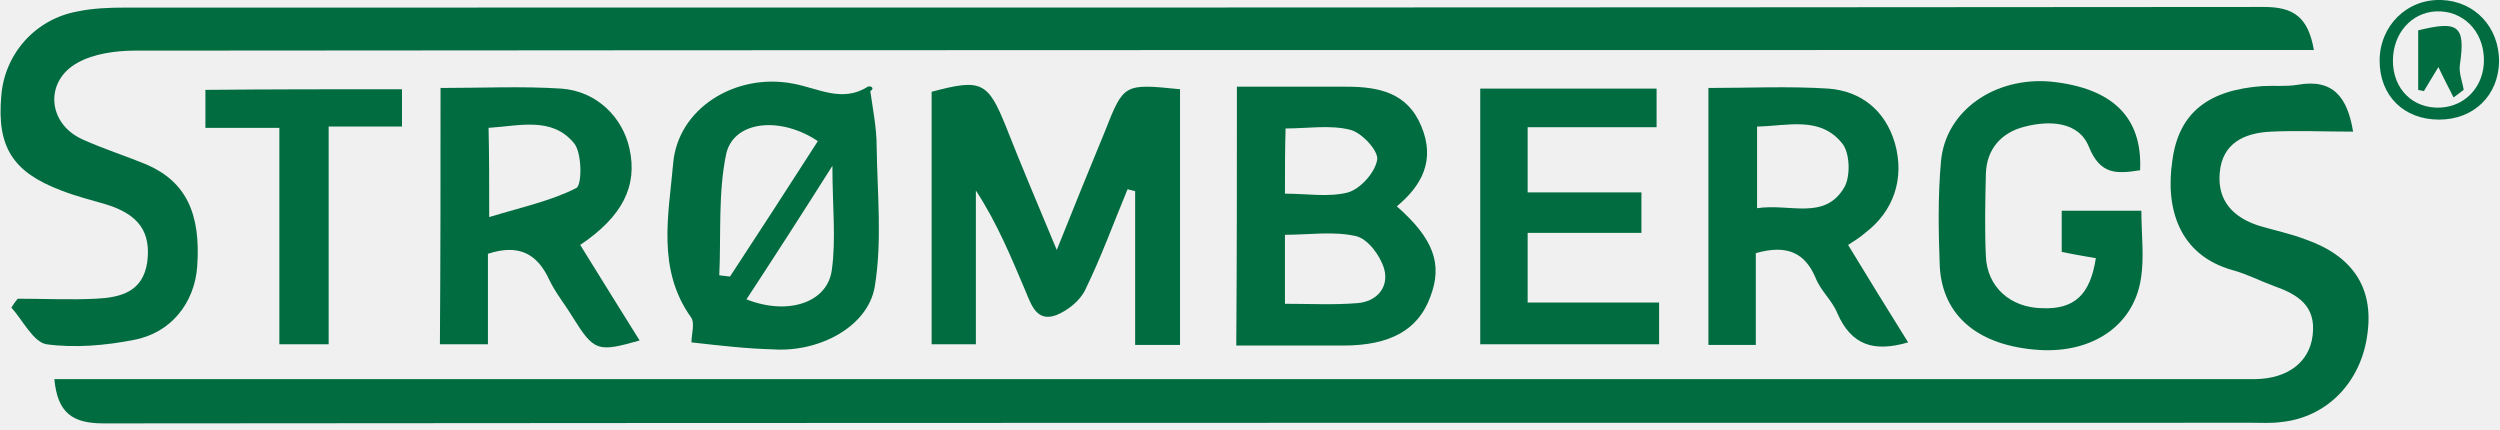
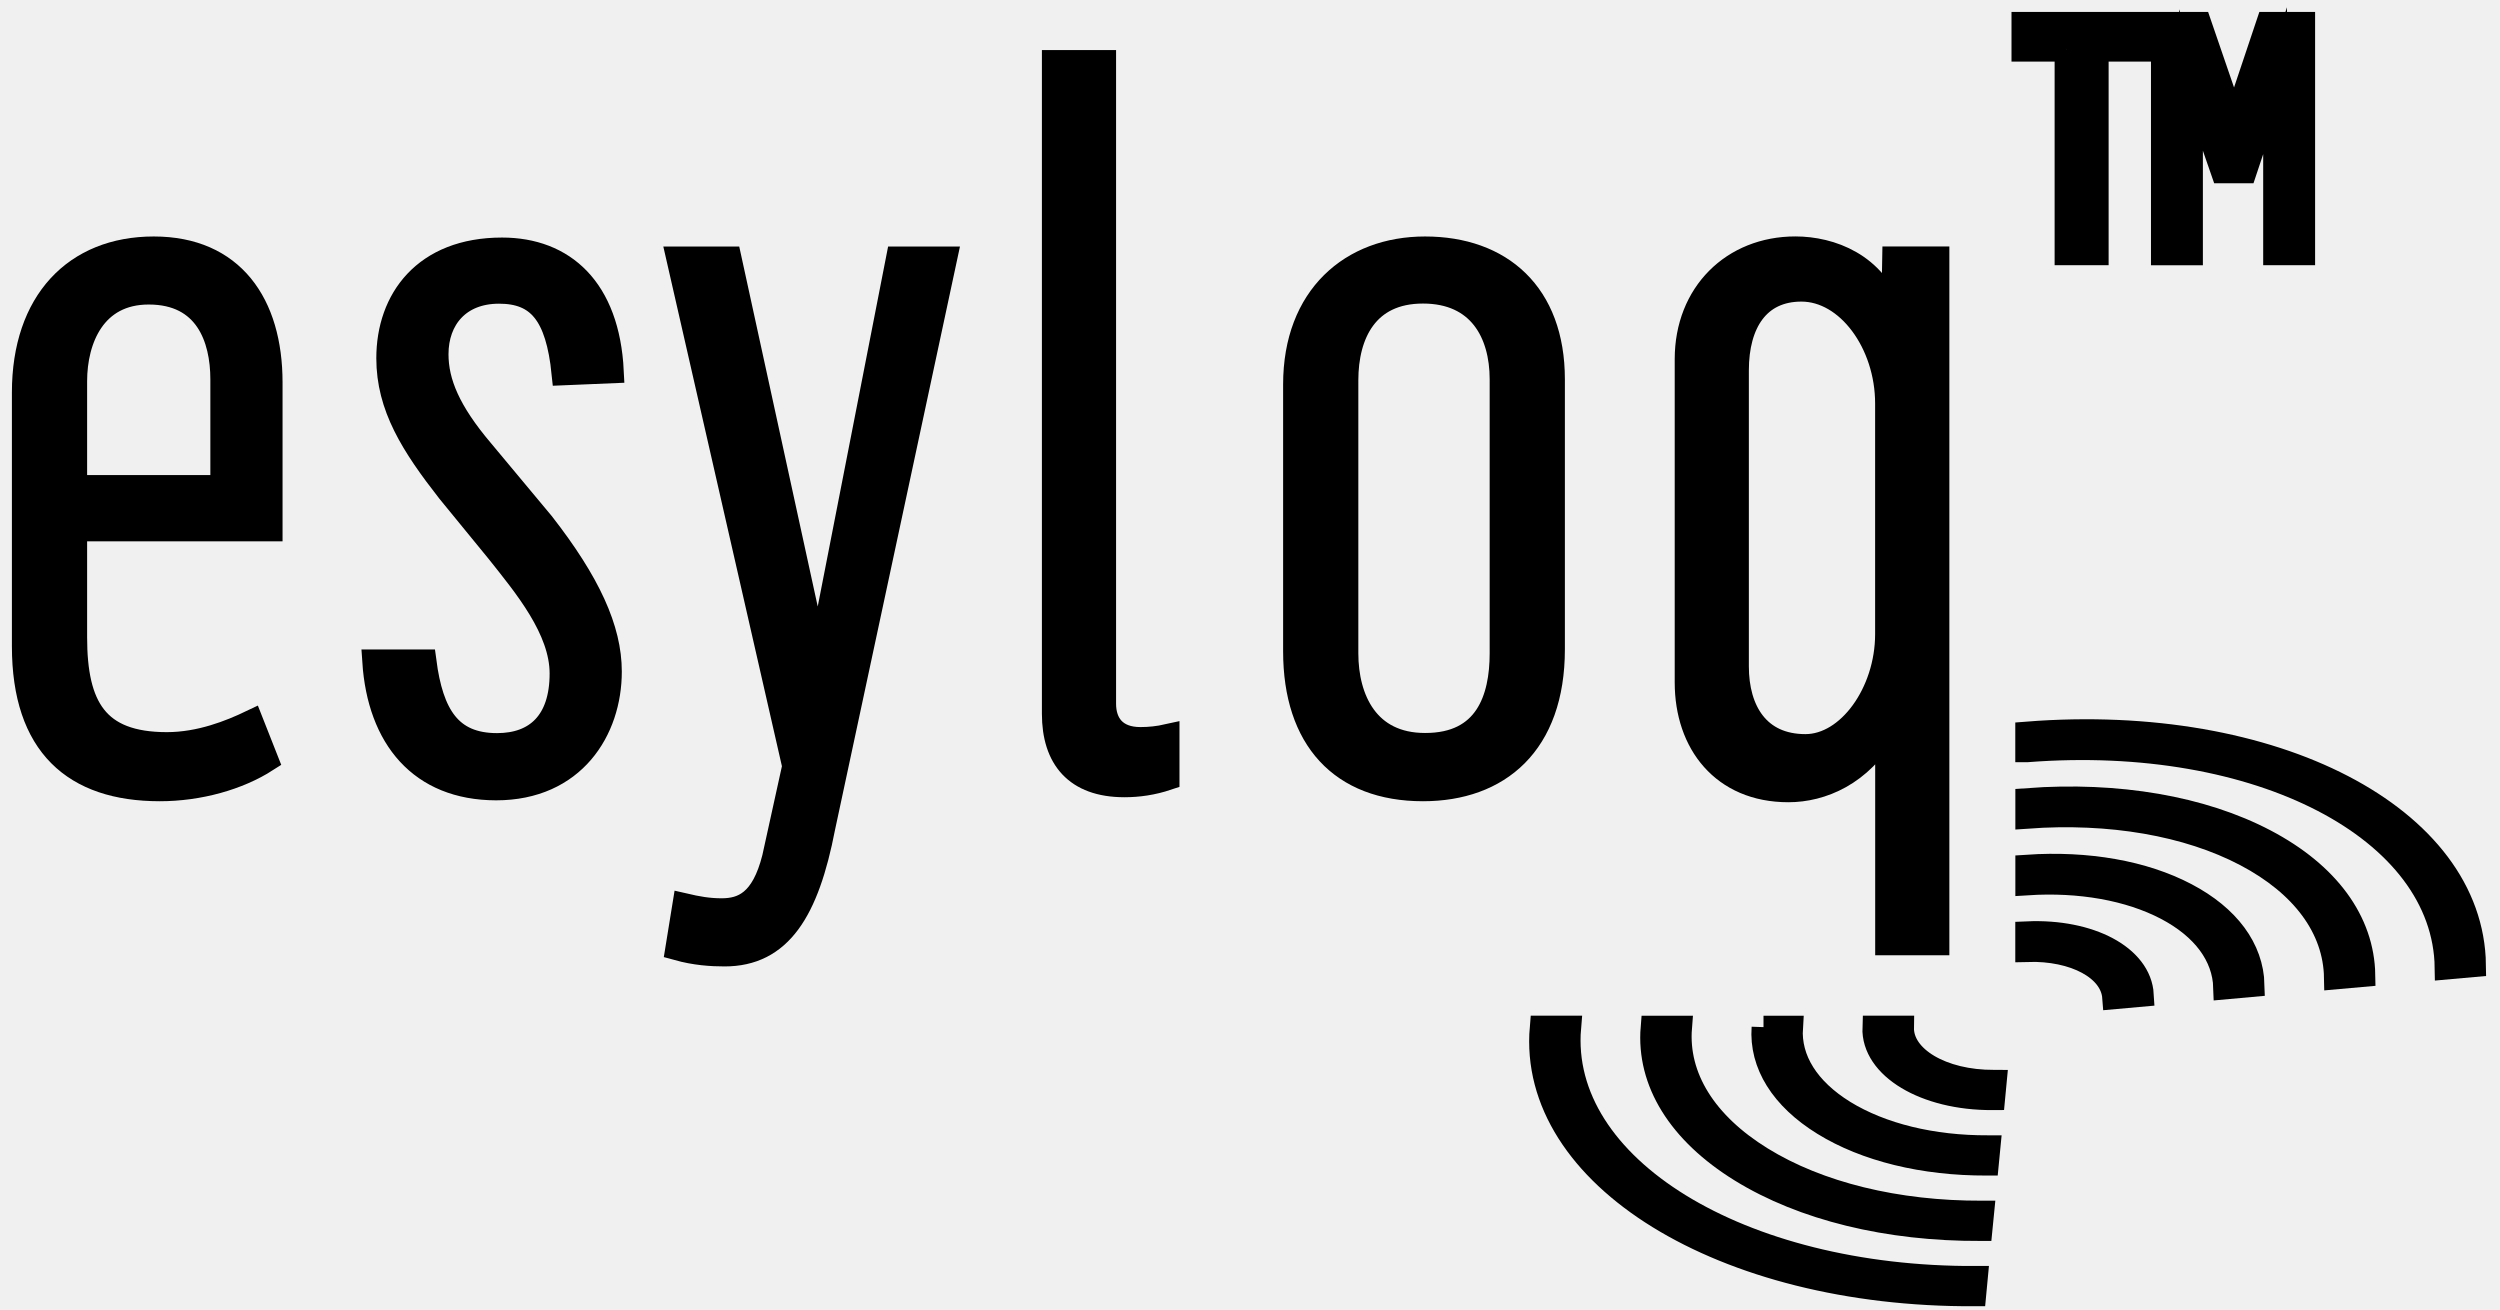
- <svg xmlns="http://www.w3.org/2000/svg" width="134" height="23" viewBox="0 0 134 23" fill="none">
-   <g clip-path="url(#clip0_169_90)">
-     <path d="M0.949 16.011C2.338 16.011 3.76 16.079 5.149 16.011C6.437 15.944 7.656 15.672 7.893 14.044C8.097 12.45 7.453 11.5 5.691 10.957C4.878 10.719 4.065 10.516 3.286 10.211C0.678 9.227 -0.169 7.87 0.068 5.156C0.237 2.883 1.897 1.018 4.167 0.611C4.98 0.441 5.861 0.407 6.708 0.407C44.921 0.407 83.135 0.407 121.349 0.373C122.975 0.373 123.72 0.95 124.025 2.68C123.28 2.68 122.568 2.68 121.857 2.68C83.643 2.68 45.43 2.68 7.216 2.714C6.2 2.714 5.014 2.883 4.167 3.358C2.371 4.342 2.541 6.615 4.404 7.463C5.522 7.972 6.708 8.345 7.86 8.82C9.96 9.736 10.773 11.432 10.57 14.281C10.434 16.215 9.181 17.843 7.182 18.216C5.658 18.522 3.998 18.657 2.507 18.454C1.796 18.352 1.22 17.165 0.61 16.486C0.711 16.317 0.813 16.181 0.949 16.011Z" fill="#006C40" />
-     <path d="M126.126 7.056C124.567 7.056 123.144 6.988 121.722 7.056C120.299 7.124 119.113 7.667 118.977 9.261C118.842 10.787 119.723 11.669 121.112 12.11C121.925 12.348 122.738 12.518 123.551 12.823C126.092 13.705 127.21 15.401 126.905 17.809C126.6 20.455 124.737 22.389 122.23 22.626C121.722 22.694 121.213 22.66 120.705 22.66C82.322 22.66 43.939 22.66 5.556 22.694C3.862 22.694 3.083 22.118 2.913 20.32C3.591 20.32 4.269 20.32 4.912 20.32C43.058 20.32 81.238 20.32 119.384 20.32C119.892 20.32 120.4 20.32 120.908 20.32C122.636 20.286 123.788 19.404 123.957 17.979C124.161 16.385 123.144 15.774 121.891 15.333C121.146 15.062 120.434 14.688 119.689 14.485C116.742 13.671 116.064 11.093 116.437 8.616C116.775 6.038 118.368 4.817 121.281 4.614C121.891 4.58 122.535 4.647 123.144 4.546C125.042 4.206 125.821 5.19 126.126 7.056Z" fill="#006C40" />
-     <path d="M63.249 4.783C63.249 9.396 63.249 13.874 63.249 18.488C62.47 18.488 61.758 18.488 60.844 18.488C60.844 15.74 60.844 12.992 60.844 10.245C60.708 10.211 60.573 10.177 60.437 10.143C59.692 11.941 59.014 13.806 58.167 15.536C57.897 16.113 57.219 16.656 56.609 16.893C55.593 17.267 55.288 16.384 54.983 15.638C54.204 13.806 53.459 11.975 52.307 10.211C52.307 12.924 52.307 15.638 52.307 18.454C51.426 18.454 50.715 18.454 49.935 18.454C49.935 13.908 49.935 9.396 49.935 4.919C52.612 4.206 52.95 4.376 53.933 6.818C54.746 8.888 55.627 10.957 56.643 13.399C57.592 11.025 58.405 9.023 59.218 7.056C60.234 4.478 60.234 4.478 63.249 4.783Z" fill="#006C40" />
-     <path d="M37.062 18.352C37.062 17.911 37.265 17.3 37.028 16.995C35.199 14.417 35.842 11.499 36.079 8.786C36.317 5.801 39.433 3.901 42.482 4.478C43.837 4.715 45.125 5.529 46.514 4.647C46.649 4.579 46.92 4.715 46.649 4.885C46.785 5.868 46.988 6.852 46.988 7.836C47.022 10.346 47.293 12.924 46.886 15.367C46.514 17.538 43.871 18.895 41.432 18.725C40.009 18.691 38.586 18.521 37.062 18.352ZM43.837 7.564C41.805 6.208 39.332 6.479 38.925 8.243C38.485 10.346 38.654 12.585 38.553 14.756C38.756 14.79 38.925 14.79 39.128 14.824C40.687 12.449 42.245 10.041 43.837 7.564ZM40.009 16.045C42.245 16.927 44.346 16.215 44.583 14.485C44.82 12.822 44.617 11.092 44.617 8.887C42.923 11.567 41.5 13.772 40.009 16.045Z" fill="#006C40" />
-     <path d="M66.298 4.647C68.331 4.647 70.262 4.647 72.159 4.647C73.887 4.647 75.445 4.953 76.19 6.785C76.936 8.582 76.224 9.939 74.869 11.059C76.834 12.789 77.342 14.146 76.665 15.91C76.021 17.674 74.53 18.522 71.99 18.522C70.126 18.522 68.263 18.522 66.264 18.522C66.298 13.942 66.298 9.397 66.298 4.647ZM68.873 16.283C70.228 16.283 71.481 16.351 72.735 16.249C73.785 16.181 74.463 15.401 74.192 14.417C73.988 13.705 73.311 12.789 72.667 12.653C71.481 12.382 70.16 12.585 68.873 12.585C68.873 13.908 68.873 15.062 68.873 16.283ZM68.873 10.38C70.058 10.38 71.244 10.584 72.26 10.312C72.938 10.109 73.717 9.227 73.819 8.549C73.887 8.074 72.972 7.09 72.362 6.954C71.278 6.683 70.092 6.886 68.907 6.886C68.873 8.074 68.873 9.159 68.873 10.38Z" fill="#006C40" />
-     <path d="M23.613 4.715C25.848 4.715 27.983 4.613 30.083 4.749C31.98 4.884 33.369 6.275 33.742 7.971C34.182 9.973 33.369 11.601 31.099 13.128C32.15 14.824 33.2 16.52 34.284 18.25C32.014 18.895 31.845 18.827 30.693 16.995C30.286 16.316 29.778 15.706 29.439 14.993C28.796 13.603 27.813 13.06 26.153 13.603C26.153 15.129 26.153 16.724 26.153 18.453C25.205 18.453 24.459 18.453 23.579 18.453C23.613 13.874 23.613 9.328 23.613 4.715ZM26.221 11.635C28.017 11.092 29.575 10.753 30.896 10.075C31.201 9.905 31.201 8.175 30.761 7.666C29.575 6.241 27.847 6.75 26.187 6.852C26.221 8.311 26.221 9.6 26.221 11.635Z" fill="#006C40" />
-     <path d="M99.058 13.128C100.175 14.96 101.192 16.622 102.276 18.352C100.413 18.895 99.227 18.487 98.482 16.791C98.211 16.113 97.601 15.604 97.33 14.926C96.754 13.535 95.771 13.094 94.111 13.569C94.111 15.095 94.111 16.757 94.111 18.487C93.129 18.487 92.418 18.487 91.571 18.487C91.571 13.908 91.571 9.362 91.571 4.715C93.739 4.715 95.873 4.613 98.007 4.749C99.769 4.884 101.056 5.936 101.564 7.666C102.106 9.566 101.497 11.33 99.972 12.483C99.701 12.721 99.43 12.89 99.058 13.128ZM94.179 11.16C95.941 10.889 97.804 11.839 98.854 10.041C99.193 9.464 99.159 8.209 98.753 7.7C97.567 6.207 95.839 6.75 94.179 6.784C94.179 8.277 94.179 9.6 94.179 11.16Z" fill="#006C40" />
-     <path d="M114.709 9.125C113.422 9.328 112.575 9.362 111.965 7.87C111.423 6.513 109.864 6.445 108.543 6.784C107.29 7.09 106.477 7.972 106.443 9.328C106.409 10.787 106.375 12.28 106.443 13.738C106.511 15.367 107.73 16.486 109.458 16.52C111.186 16.588 112.033 15.808 112.337 13.84C111.762 13.738 111.152 13.637 110.508 13.501C110.508 12.789 110.508 12.076 110.508 11.296C111.931 11.296 113.252 11.296 114.777 11.296C114.777 12.585 114.946 13.806 114.743 14.993C114.336 17.47 112.134 18.928 109.322 18.759C106.07 18.555 104.105 16.961 103.97 14.247C103.902 12.382 103.868 10.516 104.037 8.65C104.275 5.936 106.917 4.104 109.932 4.376C113.218 4.715 114.844 6.275 114.709 9.125Z" fill="#006C40" />
-     <path d="M88.793 4.749C88.793 5.461 88.793 6.038 88.793 6.818C86.489 6.818 84.253 6.818 81.882 6.818C81.882 8.04 81.882 9.057 81.882 10.312C83.88 10.312 85.845 10.312 87.98 10.312C87.98 11.092 87.98 11.703 87.98 12.483C86.015 12.483 84.016 12.483 81.882 12.483C81.882 13.772 81.882 14.858 81.882 16.215C84.185 16.215 86.489 16.215 88.928 16.215C88.928 17.097 88.928 17.741 88.928 18.454C85.71 18.454 82.593 18.454 79.341 18.454C79.341 13.874 79.341 9.363 79.341 4.749C82.458 4.749 85.507 4.749 88.793 4.749Z" fill="#006C40" />
-     <path d="M21.546 4.783C21.546 5.461 21.546 6.004 21.546 6.784C20.869 6.784 20.259 6.784 19.649 6.784C19.039 6.784 18.429 6.784 17.616 6.784C17.616 10.719 17.616 14.518 17.616 18.453C16.668 18.453 15.922 18.453 14.974 18.453C14.974 14.62 14.974 10.821 14.974 6.852C13.585 6.852 12.365 6.852 11.01 6.852C11.01 6.106 11.01 5.529 11.01 4.817C14.499 4.783 17.955 4.783 21.546 4.783Z" fill="#006C40" />
-     <path d="M133.951 3.29C133.917 5.122 132.596 6.411 130.733 6.411C128.836 6.411 127.548 5.122 127.548 3.256C127.548 1.391 129.005 -0.068 130.868 -0C132.664 0.068 133.951 1.458 133.951 3.29ZM133.138 3.155C133.104 1.628 131.986 0.543 130.564 0.61C129.242 0.678 128.26 1.798 128.26 3.256C128.26 4.783 129.344 5.835 130.801 5.767C132.19 5.699 133.172 4.579 133.138 3.155Z" fill="#006C40" />
-     <path d="M131.512 5.224C131.241 4.681 130.97 4.172 130.699 3.595C130.394 4.104 130.157 4.477 129.92 4.885C129.818 4.851 129.717 4.851 129.615 4.817C129.615 3.765 129.615 2.713 129.615 1.628C131.783 1.085 132.156 1.391 131.851 3.46C131.783 3.901 131.986 4.376 132.054 4.817C131.885 4.952 131.681 5.088 131.512 5.224Z" fill="#006C40" />
-   </g>
-   <defs>
-     <clipPath id="clip0_169_90">
-       <rect width="133.951" height="22.694" fill="white" />
-     </clipPath>
-   </defs>
+ <svg xmlns="http://www.w3.org/2000/svg" width="105" height="55" viewBox="0 0 105 55" fill="none">
+   <path d="M1 27.144V16.482C1 12.674 3.159 10.432 6.459 10.432C9.76 10.432 11.367 12.759 11.367 16.06V22.236H3.159V26.763C3.159 29.683 4.047 31.25 7.008 31.25C8.403 31.25 9.674 30.742 10.562 30.317L11.196 31.925C10.011 32.686 8.362 33.152 6.71 33.152C3.115 33.152 1 31.291 1 27.144ZM9.335 20.457V15.93C9.335 14.196 8.66 12.29 6.247 12.29C3.961 12.29 3.159 14.237 3.159 16.012V20.454H9.335V20.457Z" fill="black" stroke="black" stroke-miterlimit="10" />
+   <path d="M15.715 27.778H17.83C18.125 30.02 18.889 31.291 20.877 31.291C22.525 31.291 23.584 30.318 23.584 28.288C23.584 26.427 22.062 24.608 20.918 23.168L18.844 20.632C17.322 18.685 16.305 17.078 16.305 15.045C16.305 12.591 17.827 10.477 21.086 10.477C23.667 10.477 25.528 12.125 25.699 15.597L23.667 15.682C23.413 13.187 22.608 12.255 20.959 12.255C19.266 12.255 18.337 13.396 18.337 14.877C18.337 16.063 18.844 17.29 20.242 18.939L22.782 21.985C24.729 24.481 25.616 26.427 25.616 28.206C25.616 30.66 24.094 33.114 20.835 33.114C17.662 33.108 15.927 30.993 15.715 27.778Z" fill="black" stroke="black" stroke-miterlimit="10" />
+   <path d="M28.445 39.836L28.74 38.016C29.288 38.143 29.754 38.228 30.306 38.228C31.194 38.228 32.04 37.889 32.506 36.028L33.353 32.179L28.486 10.854H30.645L34.326 27.734H34.412L37.712 10.854H39.7L34.58 34.76C33.901 38.273 32.76 40.09 30.433 40.09C29.881 40.09 29.206 40.048 28.445 39.836Z" fill="black" stroke="black" stroke-miterlimit="10" />
+   <path d="M44.26 29.979V2.604H46.375V29.557C46.375 30.403 46.841 31.037 47.897 31.037C48.277 31.037 48.658 30.996 49.038 30.911V32.689C48.404 32.901 47.811 32.984 47.218 32.984C45.189 32.981 44.26 31.84 44.26 29.979Z" fill="black" stroke="black" stroke-miterlimit="10" />
+   <path d="M54.391 27.356V16.145C54.391 12.464 56.76 10.432 59.851 10.432C63.025 10.432 65.225 12.335 65.225 15.933V27.271C65.225 31.247 62.939 33.152 59.765 33.152C56.338 33.152 54.391 31.034 54.391 27.356ZM63.066 27.439V15.93C63.066 13.983 62.134 12.249 59.765 12.249C57.397 12.249 56.55 14.027 56.55 15.971V27.436C56.55 29.383 57.438 31.285 59.851 31.285C62.432 31.291 63.066 29.344 63.066 27.439Z" fill="black" stroke="black" stroke-miterlimit="10" />
+   <path d="M79.255 30.654H79.214C78.155 32.515 76.507 33.194 75.111 33.194C72.362 33.194 70.838 31.206 70.838 28.666V15.084C70.838 12.332 72.784 10.43 75.406 10.43C76.887 10.43 78.748 11.108 79.426 13.137H79.512L79.553 10.851H81.373V39.621H79.258V30.654H79.255ZM79.255 26.637V16.948C79.255 14.409 77.607 12.167 75.66 12.167C73.84 12.167 72.952 13.562 72.952 15.553V27.991C72.952 29.852 73.84 31.333 75.828 31.333C77.648 31.333 79.255 29.091 79.255 26.637Z" fill="black" stroke="black" stroke-miterlimit="10" />
+   <path d="M95.138 35.323C92.481 33.925 88.939 33.32 85.145 33.601V34.303C88.629 34.052 91.876 34.609 94.318 35.892C96.731 37.161 98.07 38.986 98.108 41.051L99.262 40.948C99.223 38.7 97.769 36.706 95.138 35.323Z" fill="black" stroke="black" stroke-miterlimit="10" />
+   <path d="M91.808 37.576C90.03 36.641 87.676 36.228 85.145 36.397V37.102C87.361 36.96 89.425 37.329 90.988 38.146C92.549 38.965 93.416 40.142 93.457 41.473L94.61 41.369C94.572 39.85 93.584 38.508 91.808 37.576Z" fill="black" stroke="black" stroke-miterlimit="10" />
+   <path d="M89.959 41.782C89.868 40.193 87.782 39.081 85.142 39.196V39.901C87.139 39.842 88.703 40.685 88.794 41.886L89.959 41.782Z" fill="black" stroke="black" stroke-miterlimit="10" />
+   <path d="M85.145 31.512C94.873 30.76 102.674 34.819 102.757 40.638L103.91 40.535C103.83 34.326 95.513 29.993 85.142 30.807V31.512H85.145Z" fill="black" stroke="black" stroke-miterlimit="10" />
+   <path d="M83.246 50.929C79.665 50.943 76.374 50.138 73.979 48.657C71.61 47.194 70.398 45.242 70.563 43.16H69.407C69.221 45.431 70.537 47.56 73.121 49.156C75.722 50.763 79.294 51.639 83.178 51.619C83.181 51.619 83.181 51.619 83.184 51.619L83.252 50.929C83.249 50.929 83.246 50.929 83.246 50.929Z" fill="black" stroke="black" stroke-miterlimit="10" />
+   <path d="M74.067 43.157C73.958 44.688 74.849 46.121 76.592 47.195C78.362 48.289 80.792 48.882 83.435 48.873C83.441 48.873 83.447 48.873 83.45 48.873L83.517 48.183C83.508 48.183 83.503 48.183 83.497 48.183C81.164 48.194 79.016 47.669 77.45 46.705C75.919 45.758 75.135 44.505 75.223 43.16H74.067V43.157Z" fill="black" stroke="black" stroke-miterlimit="10" />
+   <path d="M79.886 43.157H78.722C78.66 44.814 80.851 46.139 83.683 46.124C83.694 46.124 83.703 46.121 83.715 46.121L83.78 45.437C83.768 45.437 83.756 45.434 83.744 45.434C81.556 45.446 79.863 44.431 79.886 43.157Z" fill="black" stroke="black" stroke-miterlimit="10" />
+   <path d="M82.986 53.672C73.056 53.716 65.408 49.005 65.906 43.157H64.75C64.21 49.386 72.351 54.412 82.921 54.362L82.986 53.672Z" fill="black" stroke="black" stroke-miterlimit="10" />
+   <path d="M86.797 2.088H84.983V1H89.876V2.088H88.062V10.639H86.794V2.088H86.797ZM90.844 1H92.383L93.835 5.23L95.253 1H96.734V10.639H95.554V3.389L94.286 7.197H93.351L92.021 3.36V10.642H90.841V1H90.844Z" fill="black" stroke="black" stroke-miterlimit="10" />
</svg>
